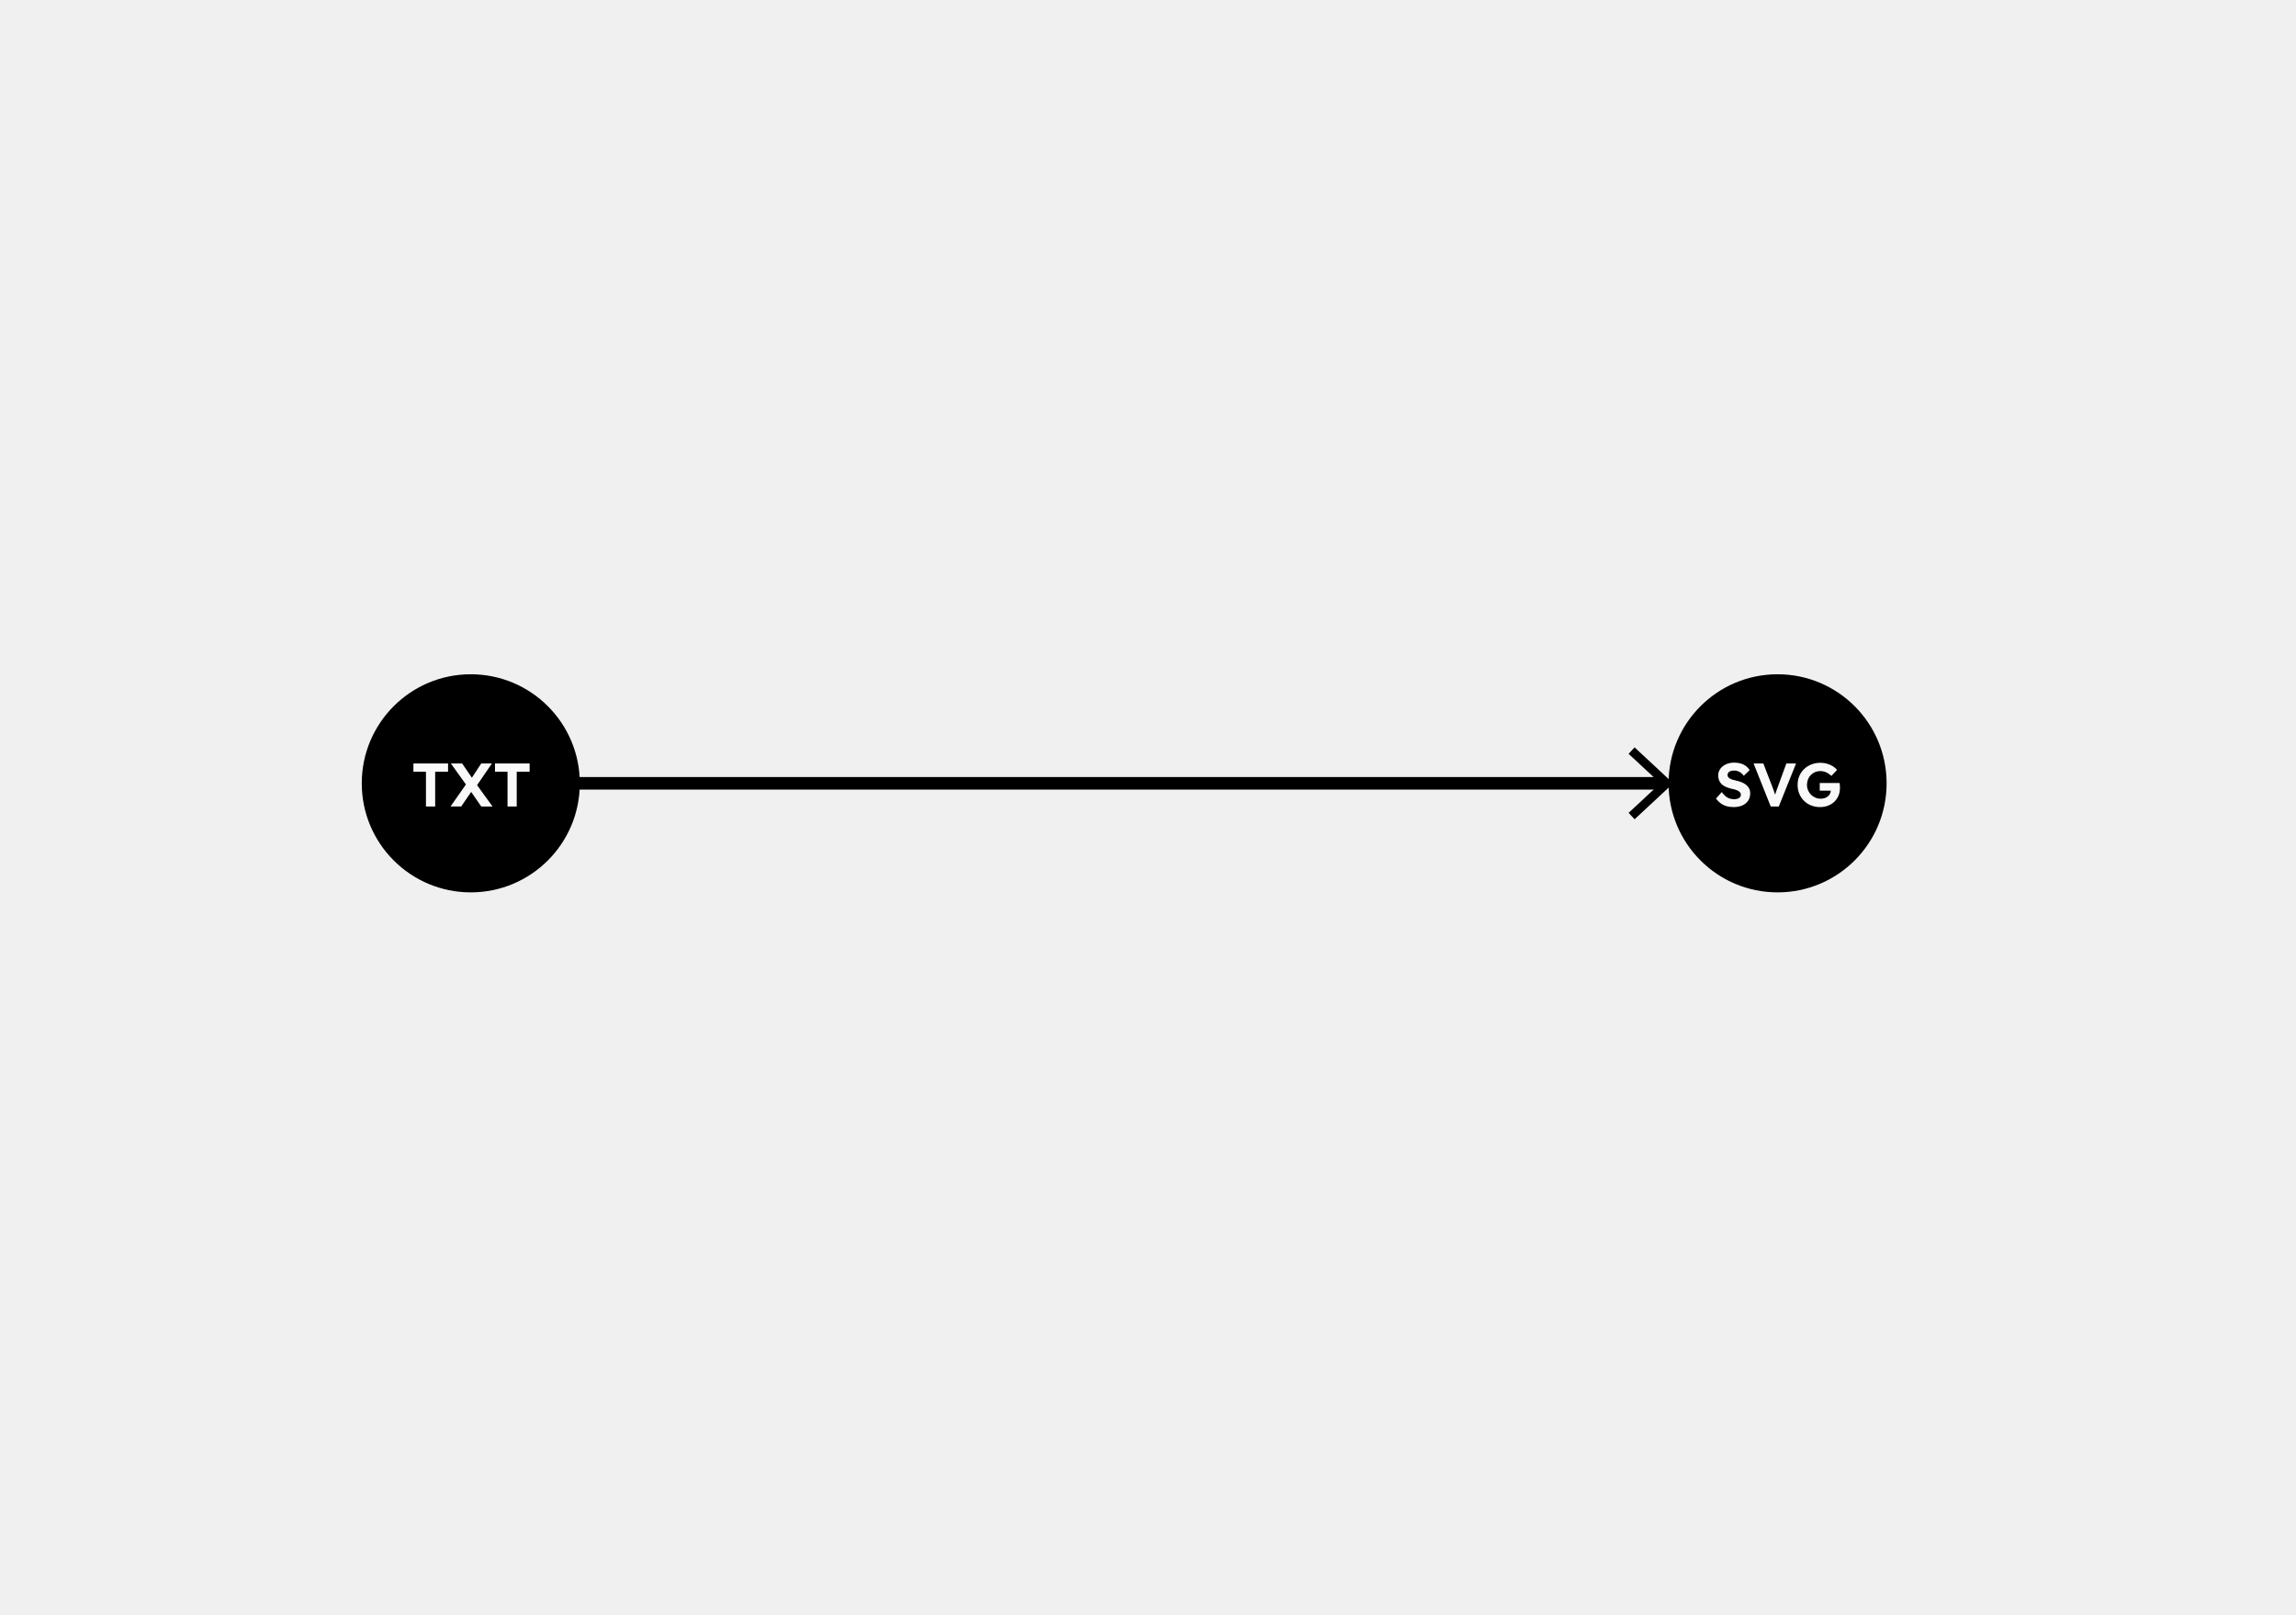
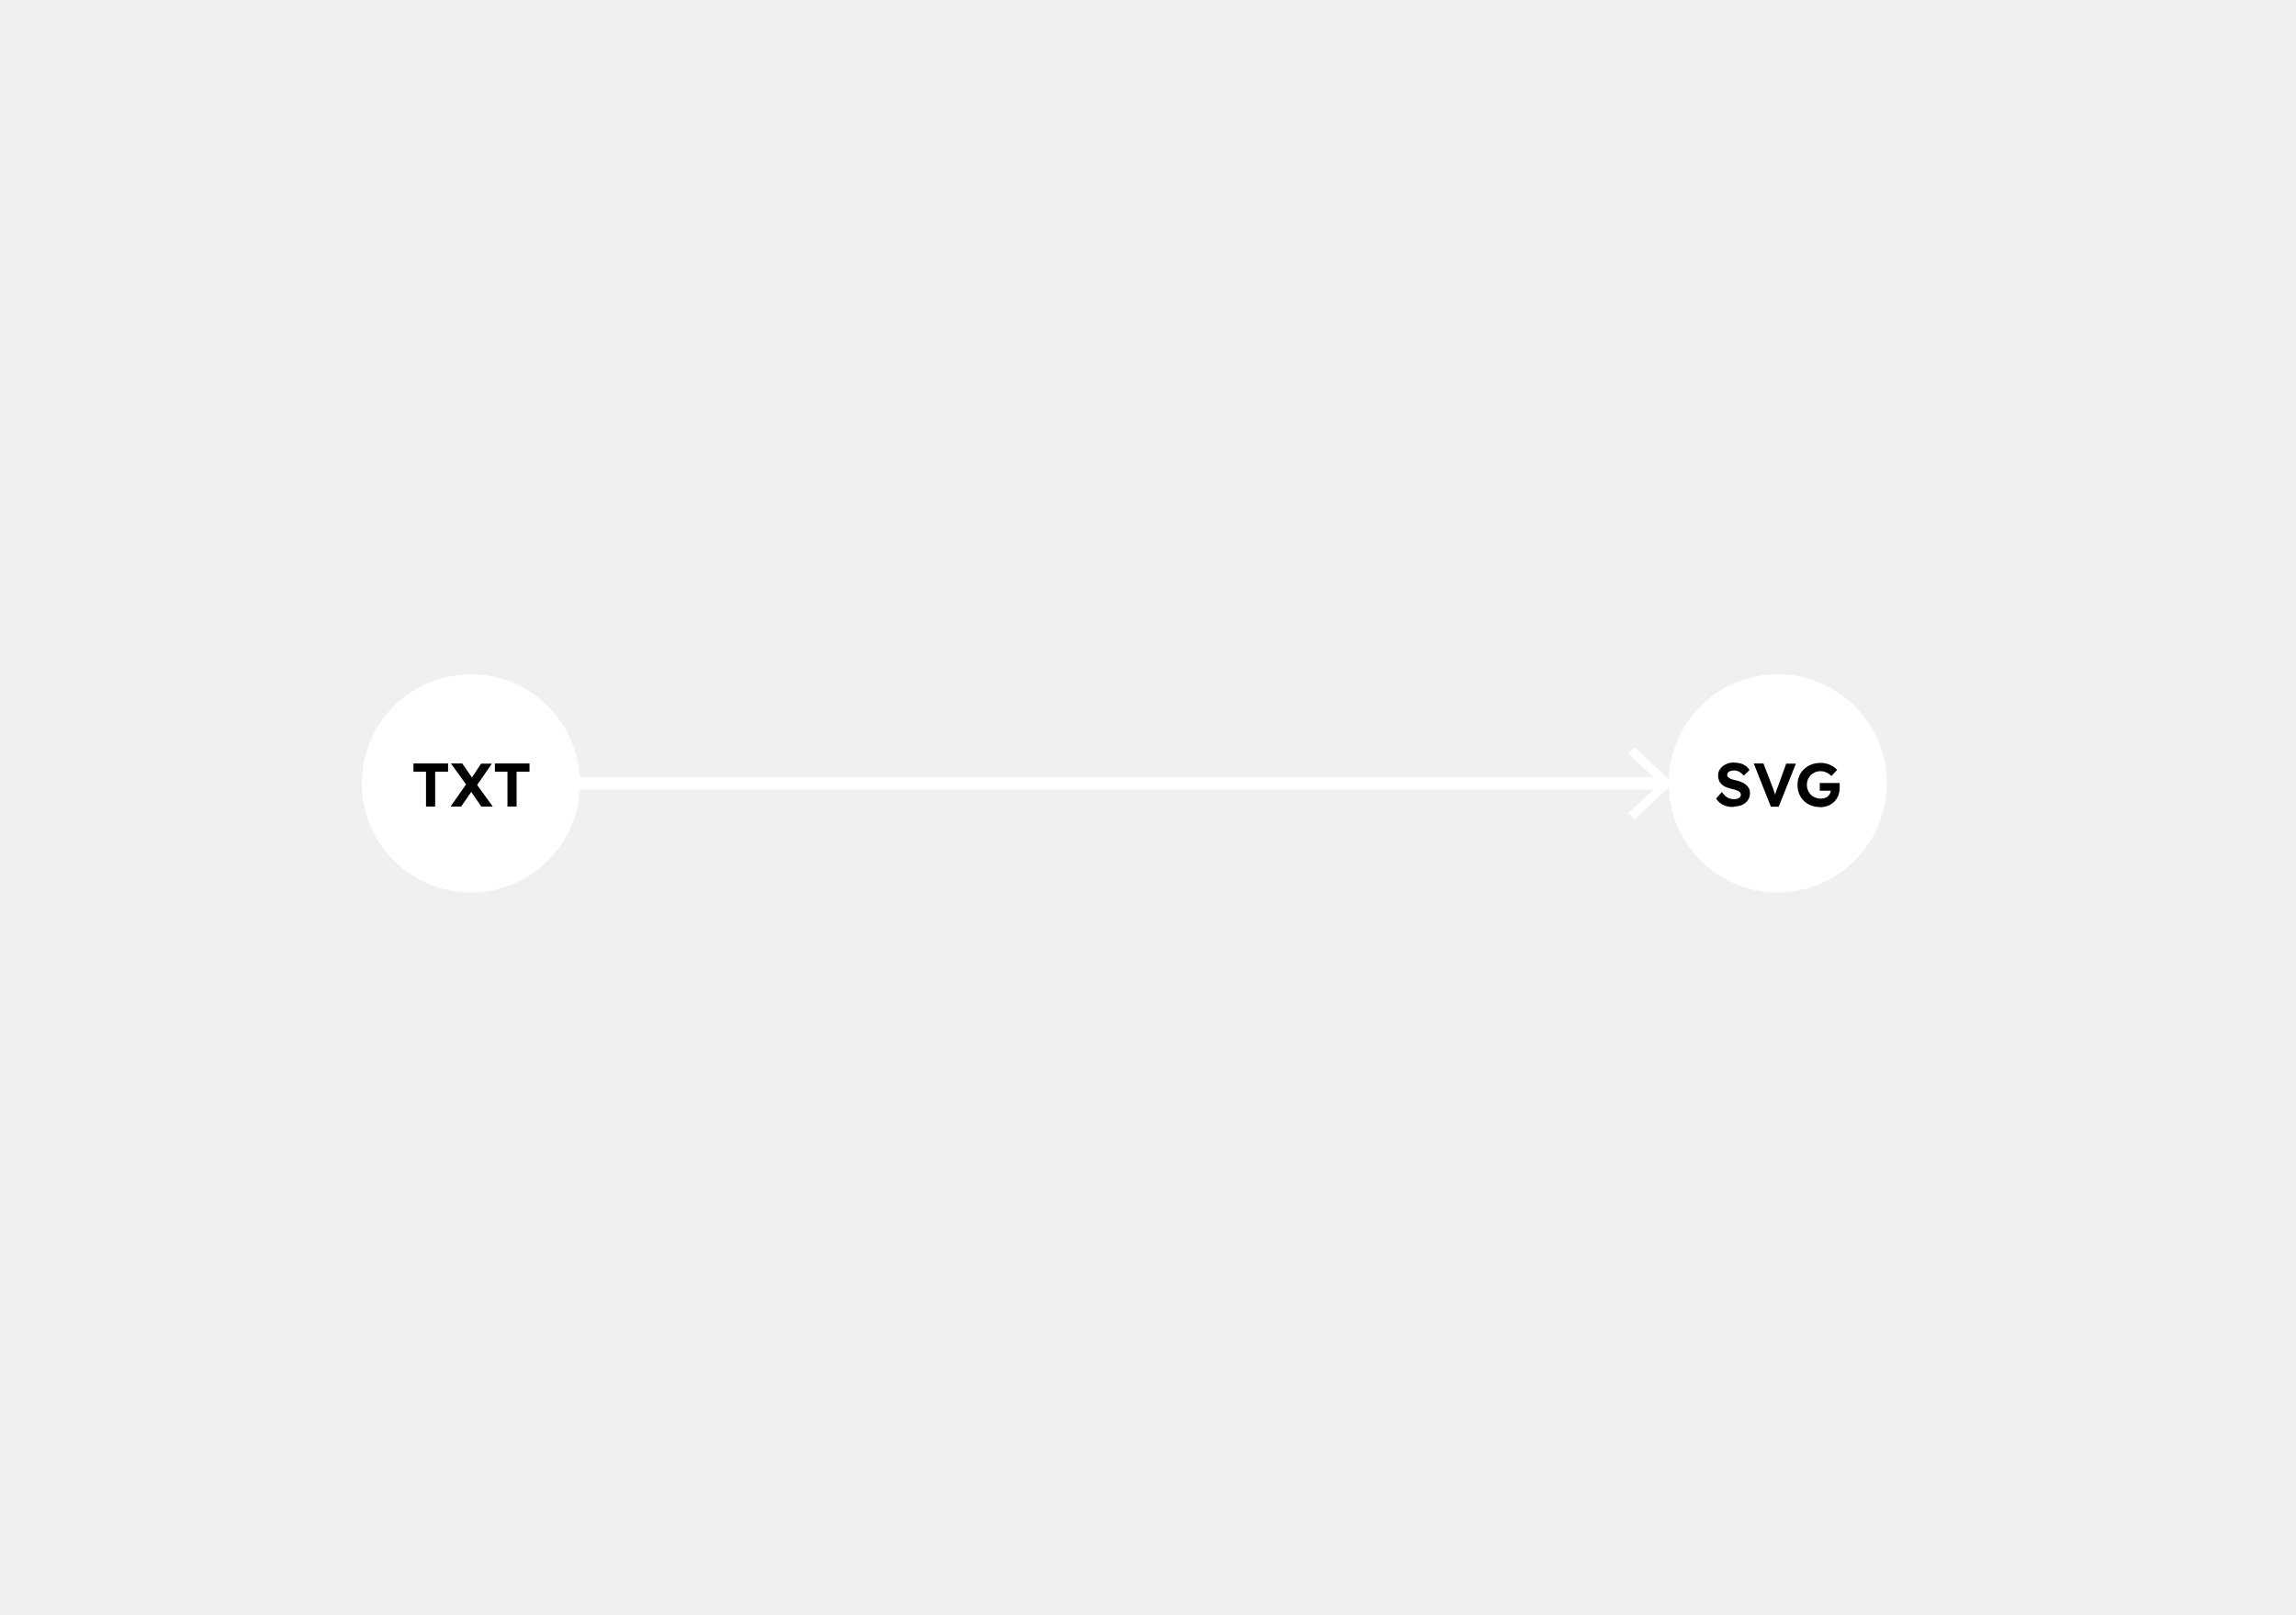
<svg xmlns="http://www.w3.org/2000/svg" id="Capa_1" version="1.1" viewBox="0 0 1280 900">
  <defs>
    <style>
      .st0 {
-         fill: #f9f9f9;
+         stroke-linejoin: round;
+         stroke-width: 5.2px;
      }

-       .st1 {
-         stroke-linejoin: round;
-         stroke-width: 5.24px;
+       .st0, .st1, .st2 {
+         fill: #fff;
      }

-       .st1, .st2 {
-         stroke: #000;
+       .st0, .st2 {
+         stroke: #fff;
      }

      .st2 {
-         fill: none;
        stroke-miterlimit: 10;
        stroke-width: 7px;
      }
    </style>
  </defs>
+   <line class="st2" x1="320.6" y1="436.6" x2="927.5" y2="436.6" />
+   <polygon class="st1" points="911.3 456.6 907.9 453 925.6 436.6 907.9 420.1 911.3 416.5 932.8 436.6 911.3 456.6" />
+   <circle class="st0" cx="262.5" cy="436.6" r="58.2" />
  <g>
-     <line class="st2" x1="320.63" y1="436.57" x2="927.51" y2="436.57" />
-     <polygon points="911.27 456.61 907.93 453.03 925.63 436.58 907.93 420.13 911.27 416.54 932.82 436.58 911.27 456.61" />
+     <path d="M237.5,449.5v-19.4h-7v-4.6h19.3v4.6h-7.2v19.4h-5.1,0Z" />
+     <path d="M251.2,449.5l9.1-13,3.9,2.7-7.1,10.3h-6,0ZM268.3,449.5l-7.4-10.8-9.5-13.2h6.3l7.3,10.6,9.7,13.4h-6.3ZM265.4,438.4l-3.9-2.6,6.7-10.2h6l-8.8,12.8Z" />
+     <path d="M282.9,449.5v-19.4h-7v-4.6h19.3v4.6h-7.2v19.4h-5.1,0Z" />
  </g>
+   <circle class="st0" cx="991" cy="436.6" r="58.2" transform="translate(-18.4 828.6) rotate(-45)" />
  <g>
-     <circle class="st1" cx="262.46" cy="436.57" r="58.16" />
-     <g>
-       <path class="st0" d="M237.47,449.48v-19.35h-6.99v-4.62h19.31v4.62h-7.19v19.35h-5.14Z" />
-       <path class="st0" d="M251.16,449.48l9.14-13.05,3.9,2.71-7.09,10.34h-5.96ZM268.29,449.48l-7.43-10.75-9.52-13.22h6.3l7.26,10.62,9.69,13.36h-6.3ZM265.44,438.35l-3.87-2.6,6.71-10.24h5.96l-8.8,12.84Z" />
-       <path class="st0" d="M282.94,449.48v-19.35h-6.99v-4.62h19.31v4.62h-7.19v19.35h-5.14Z" />
-     </g>
-   </g>
-   <circle class="st1" cx="990.99" cy="436.57" r="58.16" />
-   <g>
-     <path class="st0" d="M966.51,449.82c-1.48,0-2.84-.18-4.06-.55-1.22-.36-2.31-.9-3.25-1.61-.95-.71-1.8-1.56-2.55-2.57l3.22-3.66c1.12,1.55,2.23,2.61,3.34,3.17,1.11.56,2.31.84,3.61.84.71,0,1.34-.1,1.9-.29.56-.19,1-.47,1.32-.84.32-.36.48-.8.48-1.3,0-.36-.08-.7-.24-1.01-.16-.31-.39-.58-.68-.82s-.65-.46-1.06-.65c-.41-.19-.87-.36-1.37-.51-.5-.15-1.05-.27-1.64-.36-1.28-.3-2.4-.66-3.36-1.08s-1.76-.95-2.4-1.58c-.64-.63-1.11-1.34-1.42-2.14-.31-.8-.46-1.7-.46-2.71s.23-1.98.69-2.86c.46-.88,1.09-1.64,1.9-2.28.81-.64,1.75-1.13,2.81-1.47,1.06-.34,2.19-.51,3.37-.51,1.46,0,2.74.17,3.84.5,1.1.33,2.05.8,2.86,1.42.81.62,1.49,1.37,2.04,2.26l-3.25,3.15c-.48-.64-1-1.18-1.56-1.61-.56-.43-1.16-.76-1.81-.98-.65-.22-1.32-.33-2-.33-.75,0-1.4.1-1.95.29s-.98.47-1.28.84c-.31.37-.46.81-.46,1.34,0,.41.1.78.31,1.1.21.32.5.6.89.84.39.24.86.45,1.4.63.55.18,1.15.34,1.82.48,1.25.25,2.39.58,3.39.99,1,.41,1.87.91,2.58,1.49.72.58,1.27,1.27,1.66,2.05.39.79.58,1.67.58,2.65,0,1.62-.39,3-1.16,4.14-.78,1.14-1.85,2.02-3.22,2.62-1.37.6-2.97.91-4.79.91Z" />
-     <path class="st0" d="M987.16,449.48l-9.55-23.97h5.44l5,12.98c.27.71.51,1.33.7,1.87.19.54.36,1.04.51,1.51.15.47.29.92.43,1.37s.27.93.41,1.46l-.99.03c.18-.71.37-1.36.55-1.97.18-.6.39-1.24.62-1.9s.51-1.45.86-2.36l4.73-12.98h5.41l-9.62,23.97h-4.49Z" />
-     <path class="st0" d="M1014.72,449.82c-1.85,0-3.54-.31-5.08-.94-1.54-.63-2.87-1.5-3.99-2.62-1.12-1.12-1.98-2.43-2.59-3.94s-.91-3.14-.91-4.9.31-3.38.94-4.88c.63-1.49,1.52-2.8,2.67-3.9,1.15-1.11,2.51-1.97,4.06-2.59,1.55-.62,3.25-.92,5.1-.92,1.28,0,2.5.17,3.66.51,1.16.34,2.23.81,3.18,1.4.96.59,1.76,1.28,2.4,2.05l-3.19,3.36c-.59-.57-1.21-1.06-1.87-1.46-.65-.4-1.33-.71-2.04-.92-.71-.22-1.44-.33-2.19-.33-1.07,0-2.06.19-2.96.58-.9.39-1.69.92-2.38,1.61-.68.69-1.22,1.5-1.59,2.43-.38.94-.57,1.95-.57,3.05s.2,2.08.6,3.03c.4.95.95,1.77,1.64,2.47s1.51,1.24,2.45,1.64c.94.4,1.94.6,3.01.6.75,0,1.47-.11,2.16-.34.69-.23,1.28-.55,1.8-.98.51-.42.91-.92,1.2-1.49.29-.57.43-1.18.43-1.81v-.82l.68.96h-6.85v-4.28h11.09c.02.25.05.56.09.92.03.37.06.73.07,1.08.01.35.02.63.02.84,0,1.55-.28,2.98-.84,4.28-.56,1.3-1.34,2.42-2.33,3.36-.99.94-2.16,1.66-3.51,2.17-1.35.51-2.81.77-4.38.77Z" />
+     <path d="M966.5,449.8c-1.5,0-2.8-.2-4.1-.5-1.2-.4-2.3-.9-3.2-1.6-1-.7-1.8-1.6-2.5-2.6l3.2-3.7c1.1,1.5,2.2,2.6,3.3,3.2,1.1.6,2.3.8,3.6.8s1.3-.1,1.9-.3,1-.5,1.3-.8c.3-.4.5-.8.5-1.3s0-.7-.2-1-.4-.6-.7-.8-.7-.5-1.1-.6-.9-.4-1.4-.5c-.5-.1-1-.3-1.6-.4-1.3-.3-2.4-.7-3.4-1.1s-1.8-1-2.4-1.6c-.6-.6-1.1-1.3-1.4-2.1-.3-.8-.5-1.7-.5-2.7s.2-2,.7-2.9c.5-.9,1.1-1.6,1.9-2.3.8-.6,1.8-1.1,2.8-1.5s2.2-.5,3.4-.5,2.7.2,3.8.5c1.1.3,2,.8,2.9,1.4.8.6,1.5,1.4,2,2.3l-3.2,3.1c-.5-.6-1-1.2-1.6-1.6s-1.2-.8-1.8-1-1.3-.3-2-.3-1.4.1-2,.3-1,.5-1.3.8c-.3.4-.5.8-.5,1.3s0,.8.3,1.1.5.6.9.8.9.5,1.4.6c.5.2,1.2.3,1.8.5,1.2.2,2.4.6,3.4,1s1.9.9,2.6,1.5c.7.6,1.3,1.3,1.7,2,.4.8.6,1.7.6,2.6,0,1.6-.4,3-1.2,4.1-.8,1.1-1.8,2-3.2,2.6s-3,.9-4.8.9h0Z" />
+     <path d="M987.2,449.5l-9.5-24h5.4l5,13c.3.7.5,1.3.7,1.9s.4,1,.5,1.5.3.9.4,1.4.3.9.4,1.5h-1c.2-.7.4-1.3.5-1.9.2-.6.4-1.2.6-1.9s.5-1.5.9-2.4l4.7-13h5.4l-9.6,24h-4.5Z" />
+     <path d="M1014.7,449.8c-1.8,0-3.5-.3-5.1-.9-1.5-.6-2.9-1.5-4-2.6s-2-2.4-2.6-3.9-.9-3.1-.9-4.9.3-3.4.9-4.9c.6-1.5,1.5-2.8,2.7-3.9,1.2-1.1,2.5-2,4.1-2.6s3.2-.9,5.1-.9,2.5.2,3.7.5,2.2.8,3.2,1.4c1,.6,1.8,1.3,2.4,2l-3.2,3.4c-.6-.6-1.2-1.1-1.9-1.5-.7-.4-1.3-.7-2-.9-.7-.2-1.4-.3-2.2-.3-1.1,0-2.1.2-3,.6-.9.4-1.7.9-2.4,1.6-.7.7-1.2,1.5-1.6,2.4-.4.9-.6,2-.6,3s.2,2.1.6,3c.4,1,1,1.8,1.6,2.5s1.5,1.2,2.5,1.6c.9.4,1.9.6,3,.6s1.5-.1,2.2-.3,1.3-.5,1.8-1c.5-.4.9-.9,1.2-1.5.3-.6.4-1.2.4-1.8v-.8l.7,1h-6.8v-4.3h11.1c0,.2,0,.6,0,.9,0,.4,0,.7,0,1.1,0,.4,0,.6,0,.8,0,1.5-.3,3-.8,4.3-.6,1.3-1.3,2.4-2.3,3.4-1,.9-2.2,1.7-3.5,2.2-1.3.5-2.8.8-4.4.8h0Z" />
  </g>
</svg>
